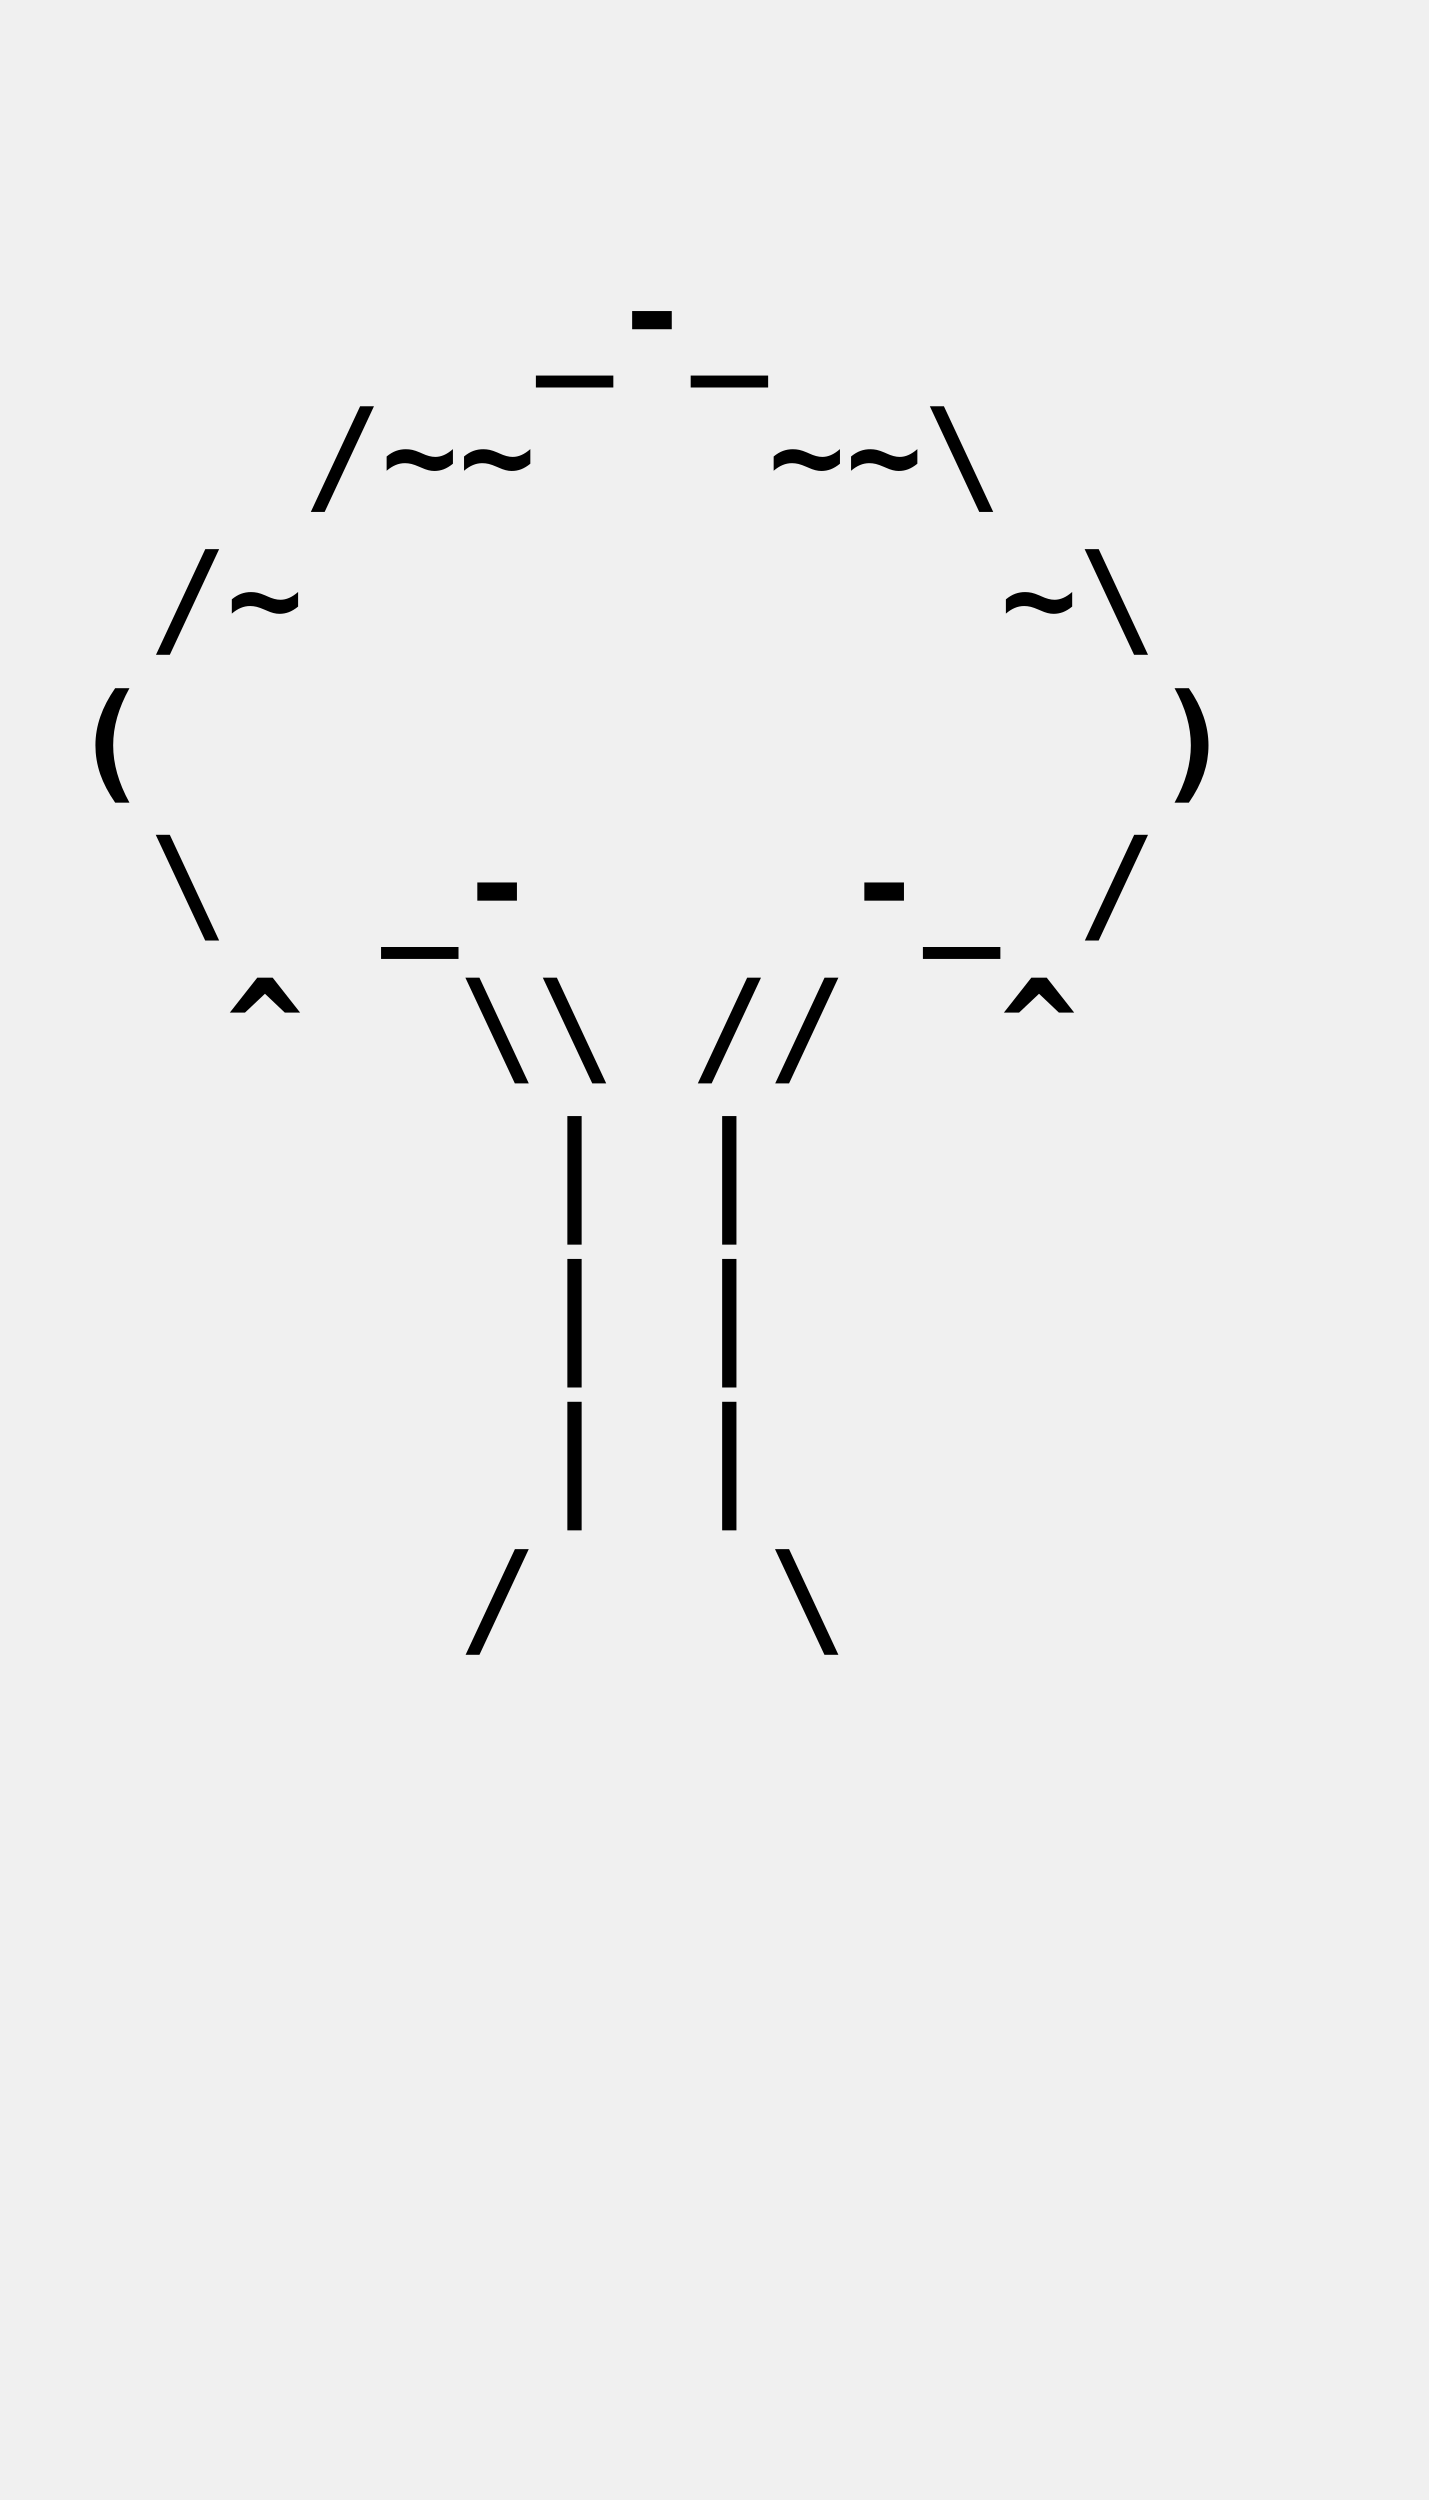
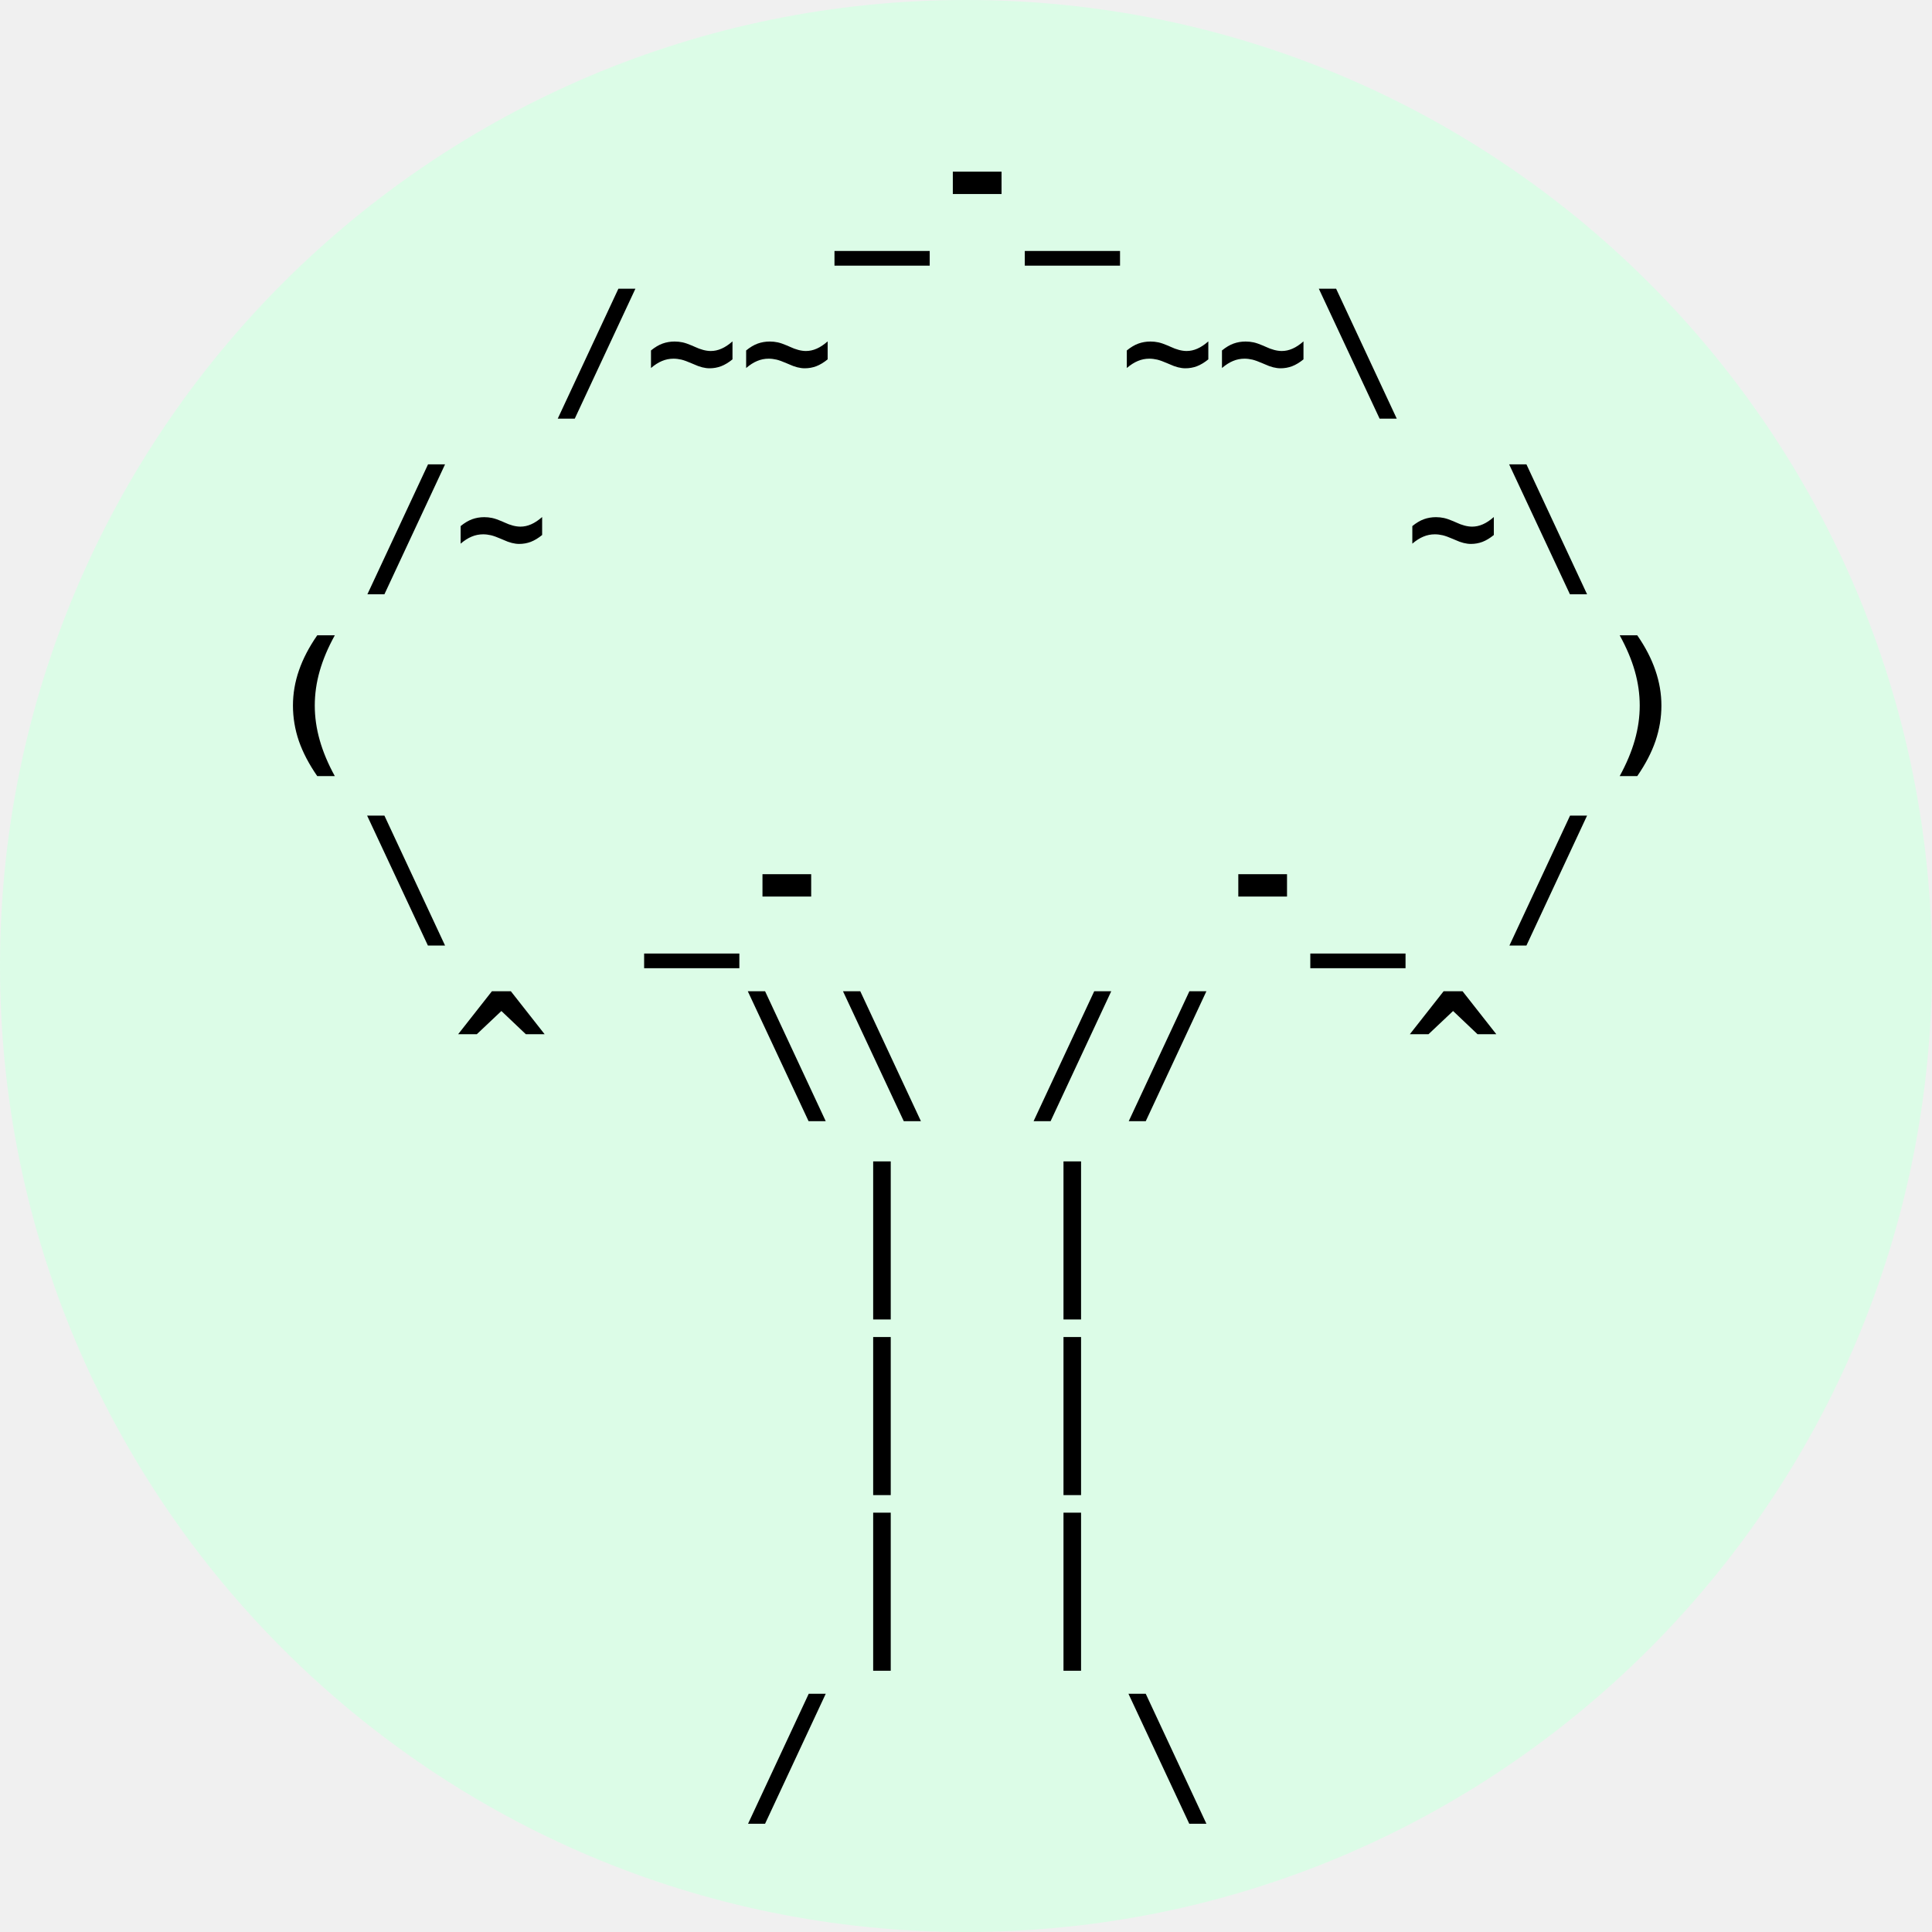
- <svg xmlns="http://www.w3.org/2000/svg" viewBox="0 0 200 350">
+ <svg xmlns="http://www.w3.org/2000/svg" height="220" width="220">
  <style>
    .ascii-art {
    font: bold 18px monospace;
    fill: black;
    }
+     .ascii-circle {
+     fill: #dcfce7;
+     }
    @media (prefers-color-scheme: dark) {
    .ascii-art {
    fill: white;
    }
+     .ascii-circle {
+     fill: #14532d;
+     }
    }
  </style>
-   <text x="10" y="50" class="ascii-art" xml:space="preserve">
-     <tspan x="10" dy="0">      _-_      </tspan>
-     <tspan x="10" dy="20">   /~~   ~~\   </tspan>
-     <tspan x="10" dy="20"> /~         ~\ </tspan>
-     <tspan x="10" dy="20">(             )</tspan>
-     <tspan x="10" dy="20"> \  _-    -_ / </tspan>
-     <tspan x="10" dy="20">  ^  \\ //  ^  </tspan>
-     <tspan x="10" dy="20">      | |      </tspan>
-     <tspan x="10" dy="20">      | |      </tspan>
-     <tspan x="10" dy="20">      | |      </tspan>
-     <tspan x="10" dy="20">     /   \     </tspan>
+   <circle cx="110" cy="110" r="110" class="ascii-circle" />
+   <text x="30" y="26" class="ascii-art" xml:space="preserve">
+     <tspan x="30" dy="0">      _-_      </tspan>
+     <tspan x="30" dy="20">   /~~   ~~\   </tspan>
+     <tspan x="30" dy="20"> /~         ~\ </tspan>
+     <tspan x="30" dy="20">(             )</tspan>
+     <tspan x="30" dy="20"> \  _-    -_ / </tspan>
+     <tspan x="30" dy="20">  ^  \\ //  ^  </tspan>
+     <tspan x="30" dy="20">      | |      </tspan>
+     <tspan x="30" dy="20">      | |      </tspan>
+     <tspan x="30" dy="20">      | |      </tspan>
+     <tspan x="30" dy="20">     /   \     </tspan>
  </text>
</svg>
